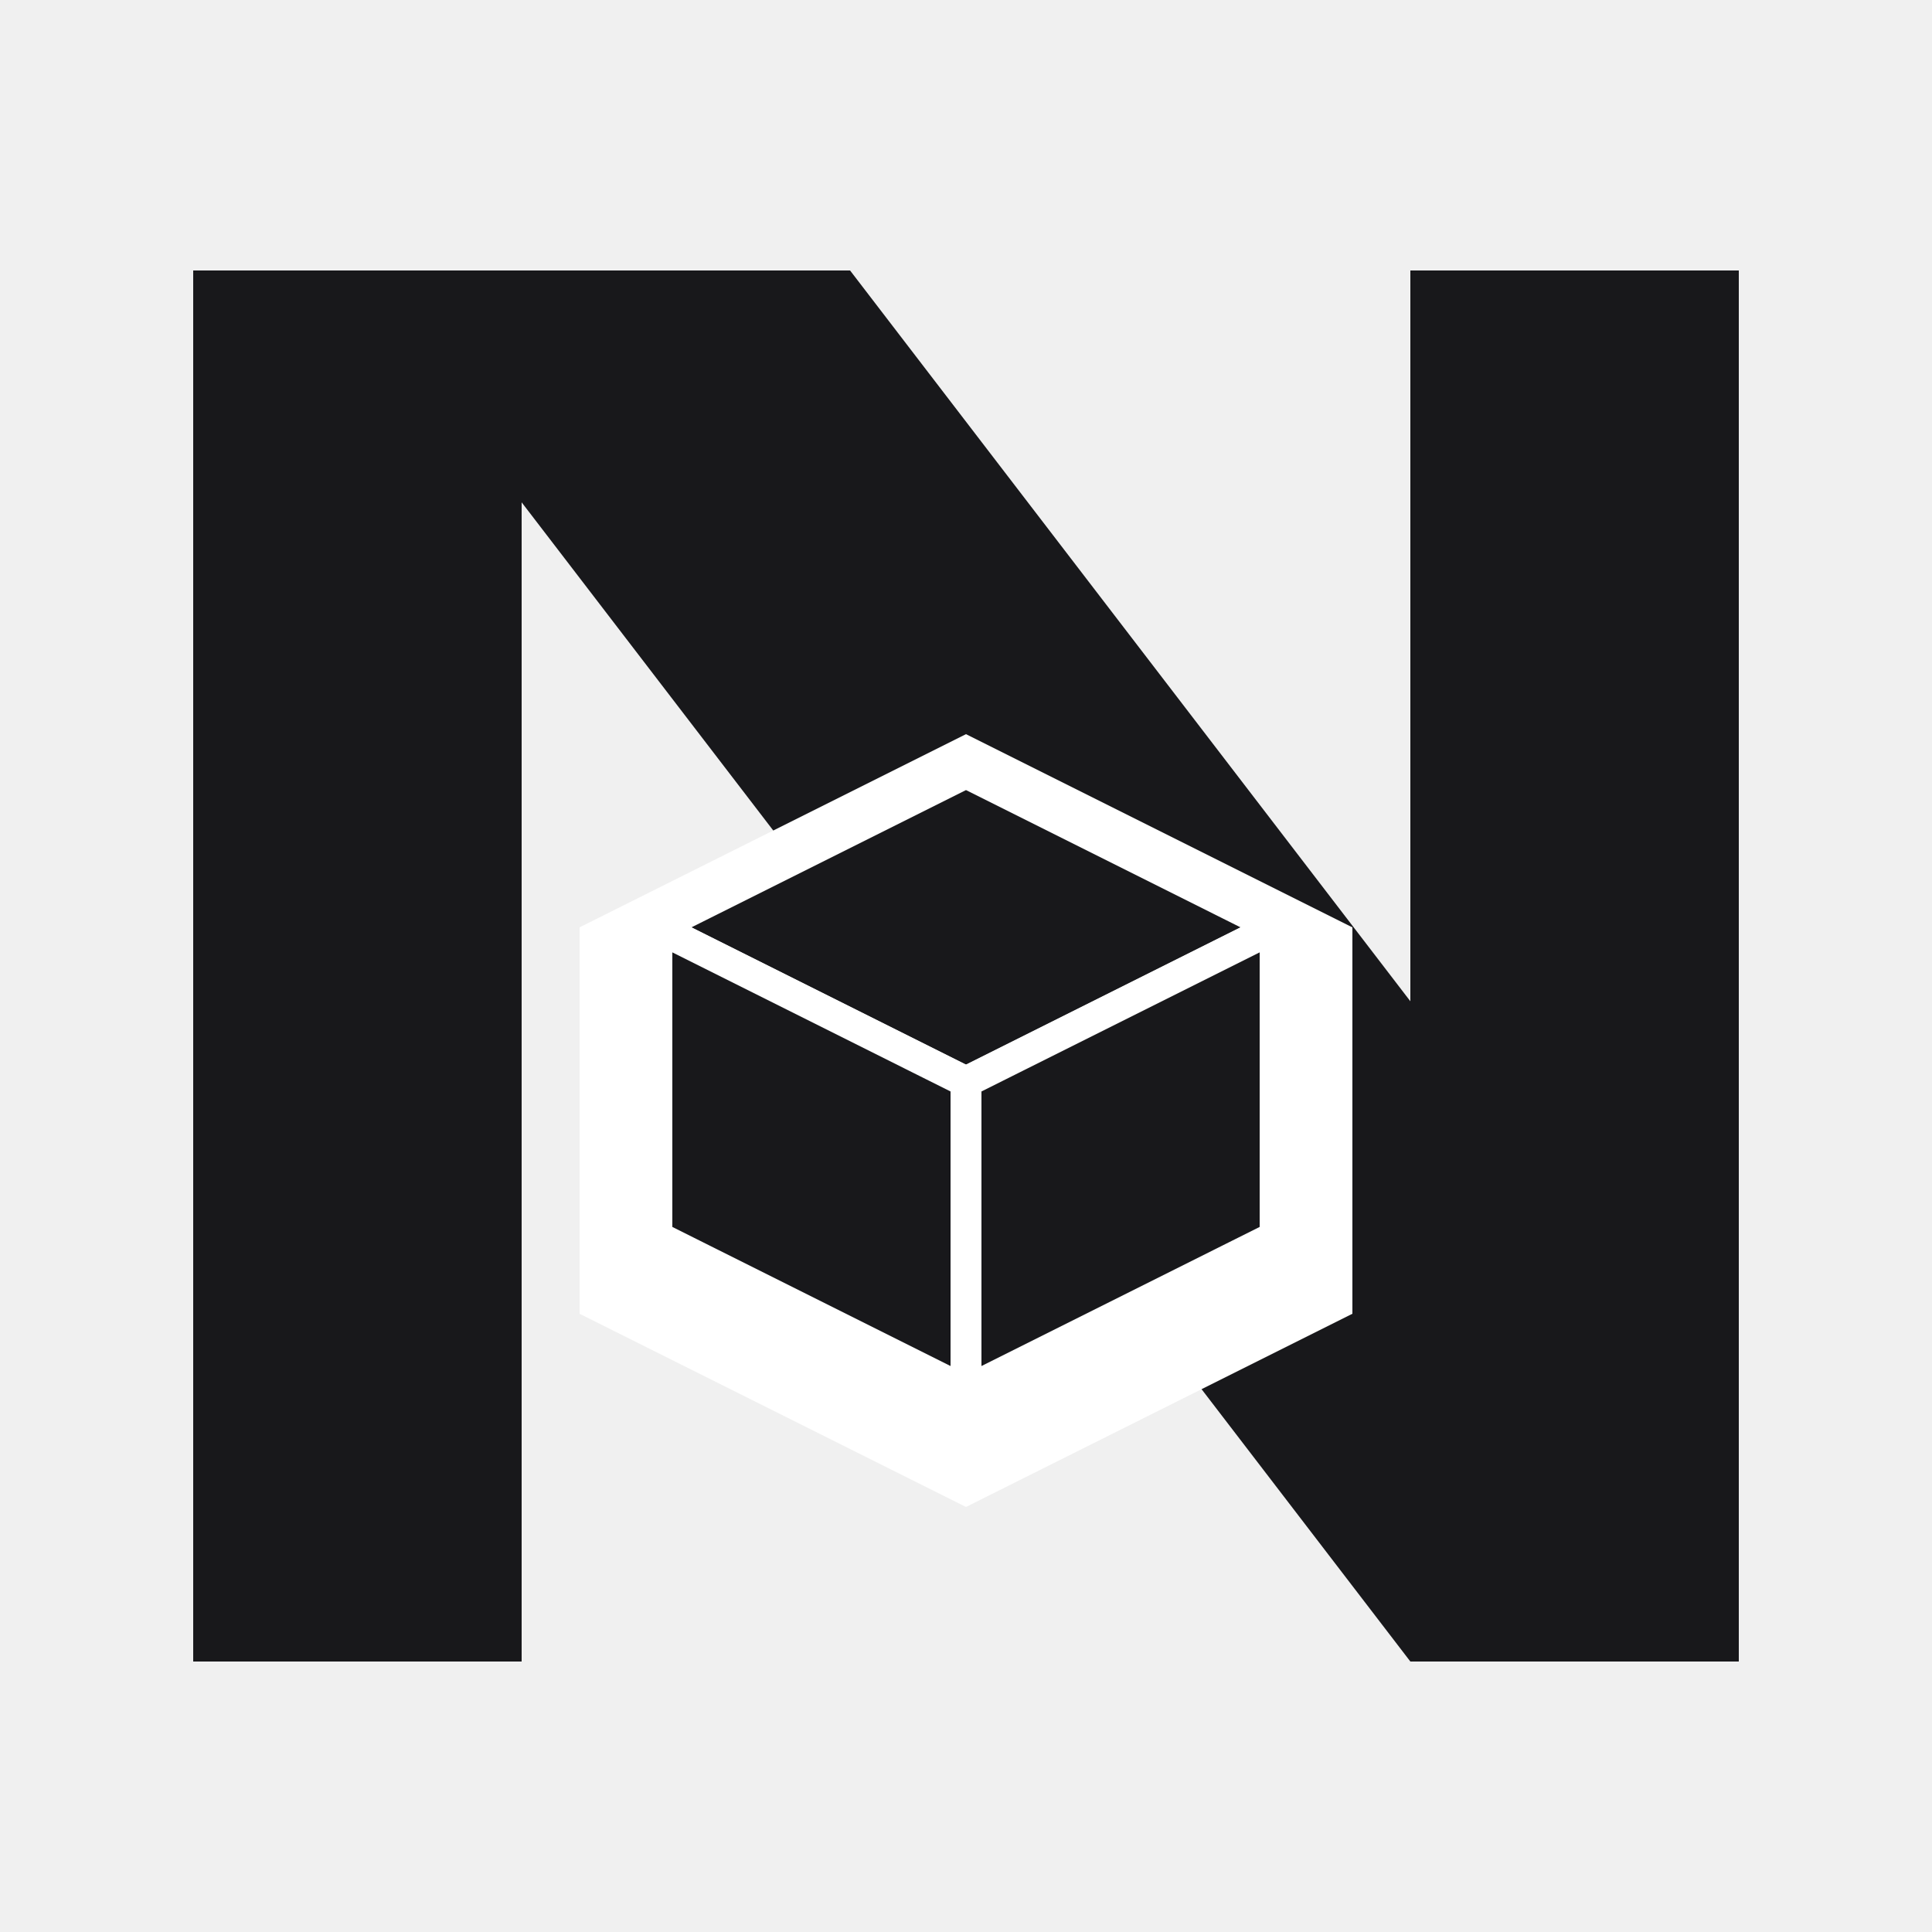
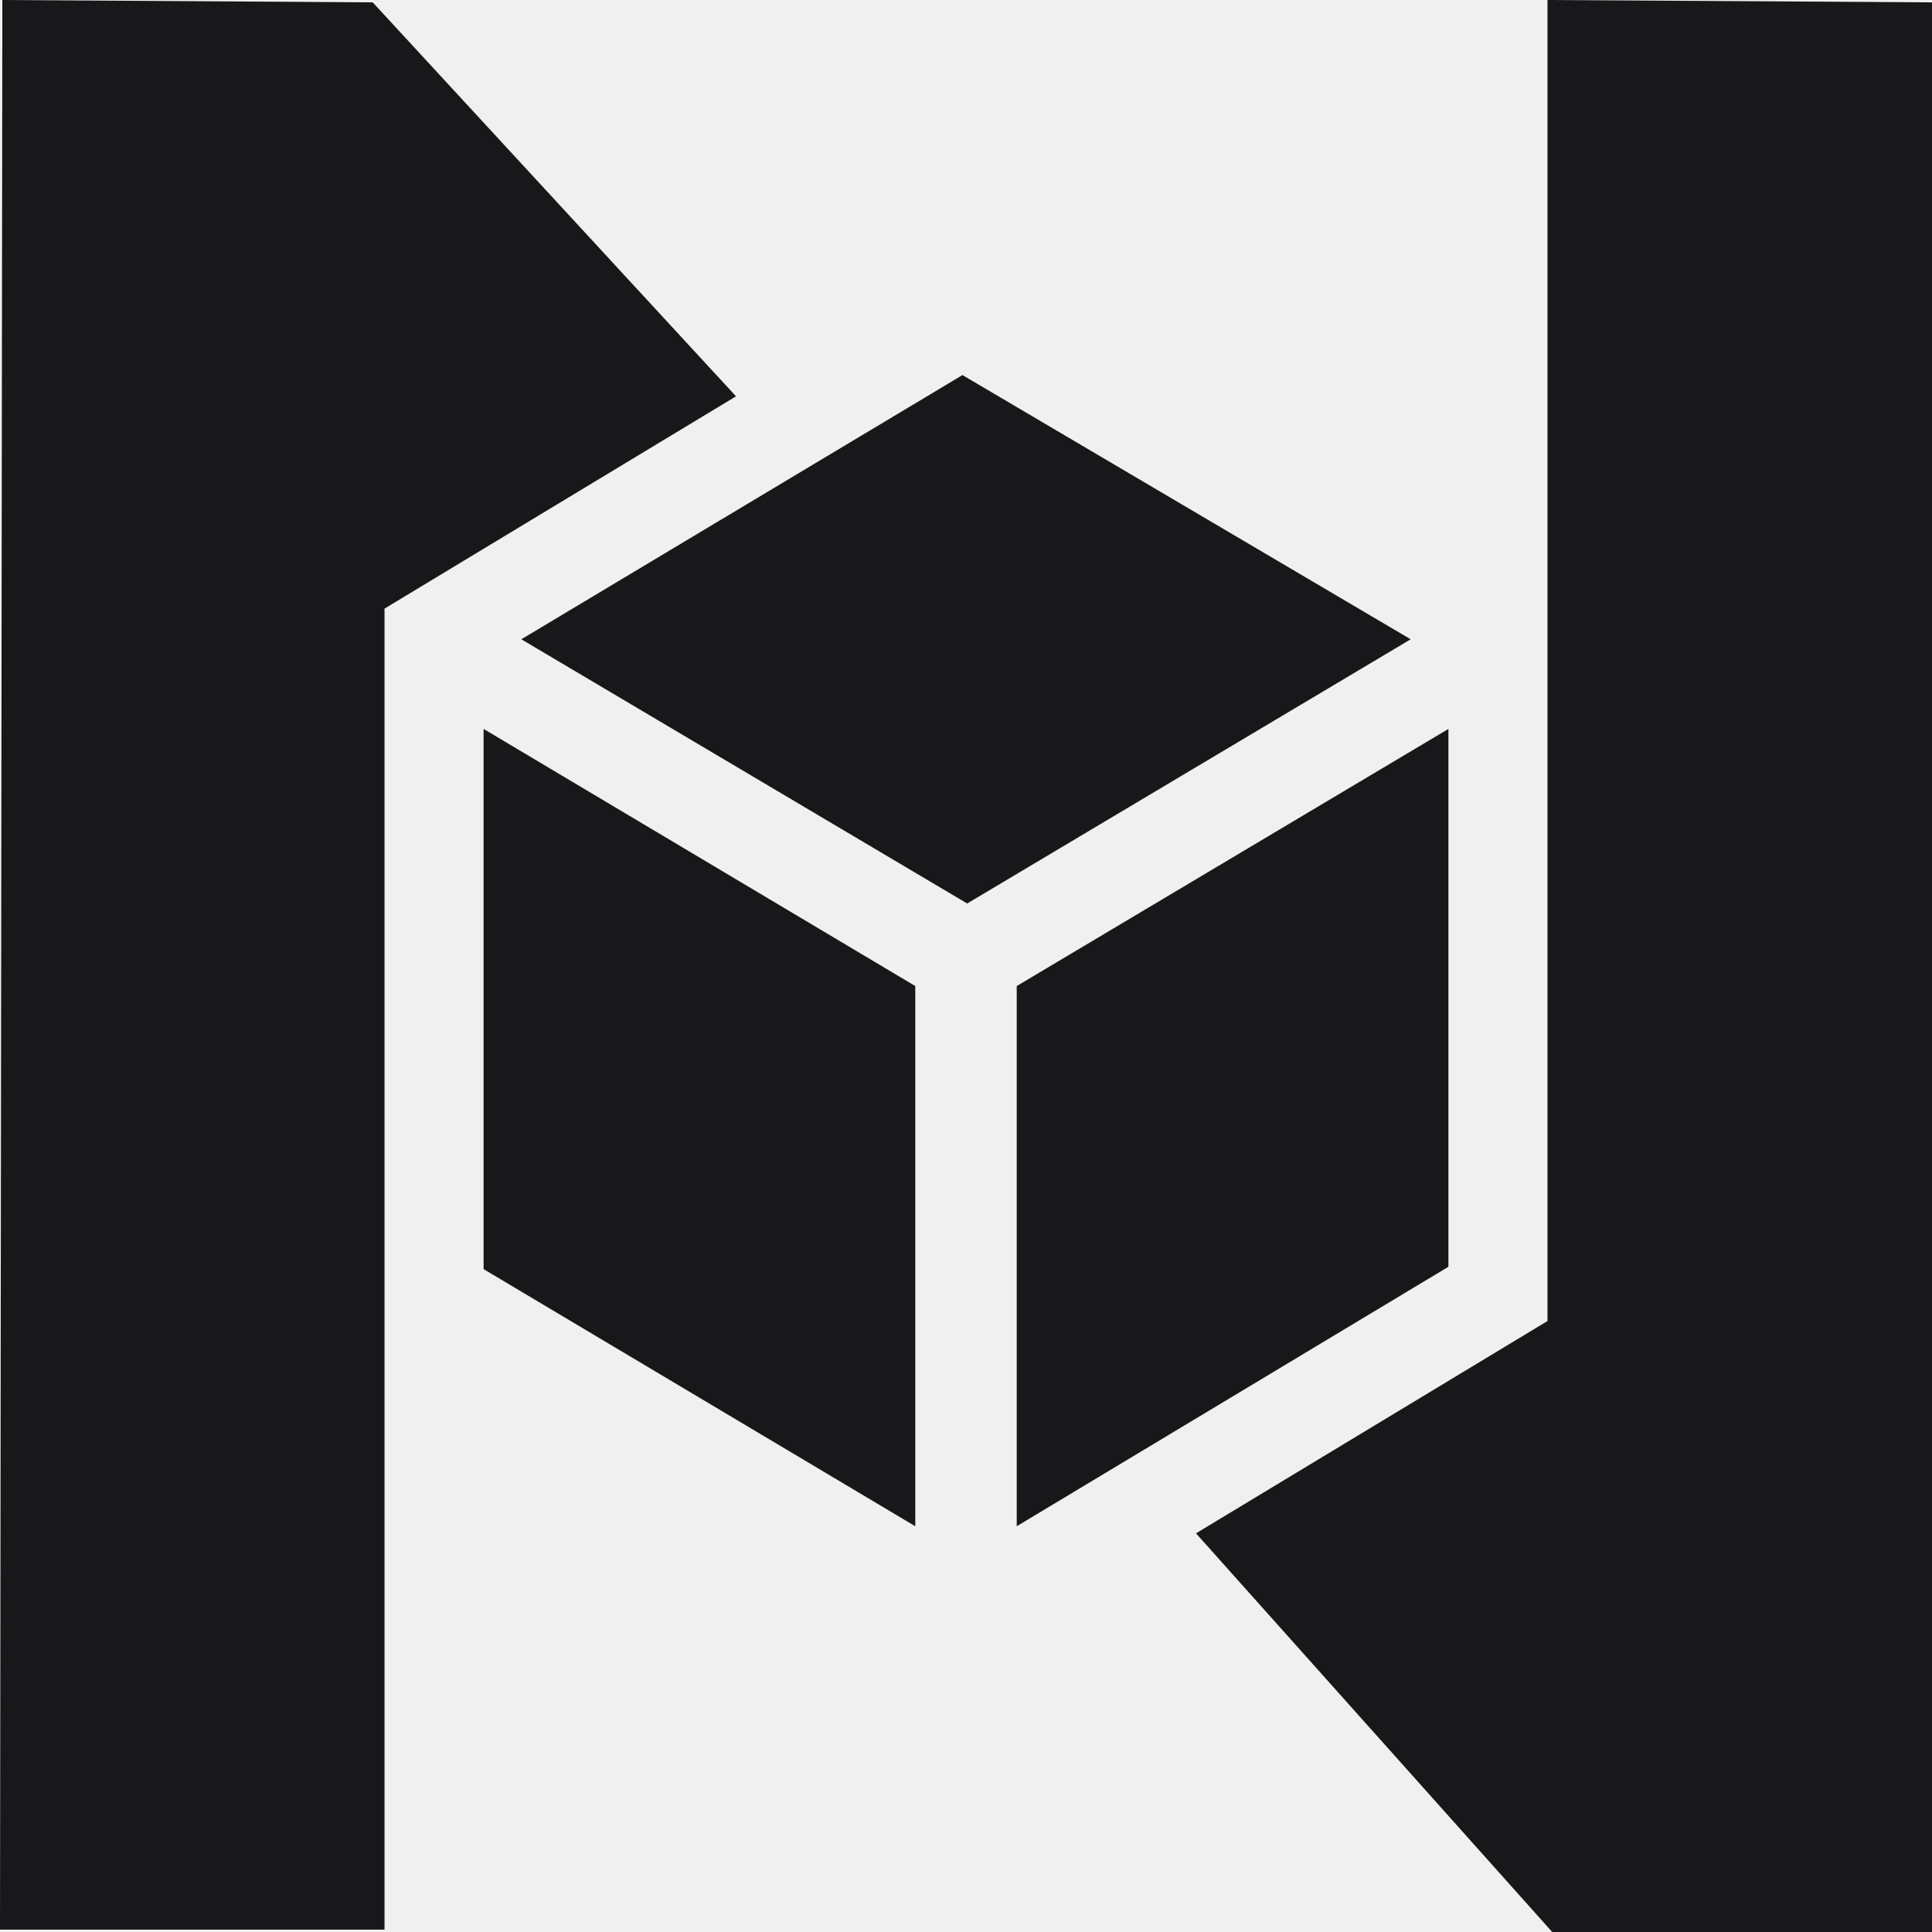
- <svg xmlns="http://www.w3.org/2000/svg" viewBox="0 0 100 100">
-   <rect x="10" y="14" width="17" height="72" fill="#18181B" />
-   <rect x="73" y="14" width="17" height="72" fill="#18181B" />
-   <polygon points="27,14 44,14 90,74 90,86 73,86 27,26" fill="#18181B" />
-   <polygon points="50,38 70,48 70,68 50,78 30,68 30,48" fill="#ffffff" />
-   <polygon points="50,40 66,48 50,56 34,48" fill="#18181B" stroke="#ffffff" stroke-width="1.6" stroke-linejoin="round" />
-   <polygon points="34,48 50,56 50,72 34,64" fill="#18181B" stroke="#ffffff" stroke-width="1.6" stroke-linejoin="round" />
-   <polygon points="50,56 66,48 66,64 50,72" fill="#18181B" stroke="#ffffff" stroke-width="1.6" stroke-linejoin="round" />
+ <svg xmlns="http://www.w3.org/2000/svg" viewBox="0 0 819 819">
+   <polygon points="1,0 0,818 163,818 163,258 312,168 158,1" fill="#18181B" />
+   <polygon points="656,0 656,560 507,650 658,819 819,819 819,1" fill="#18181B" />
+   <polygon points="408,159 221,271 410,383 598,271" fill="#18181B" />
+   <polygon points="205,309 205,538 388,647 388,418" fill="#18181B" />
+   <polygon points="614,309 431,418 431,647 614,537" fill="#18181B" />
</svg>
